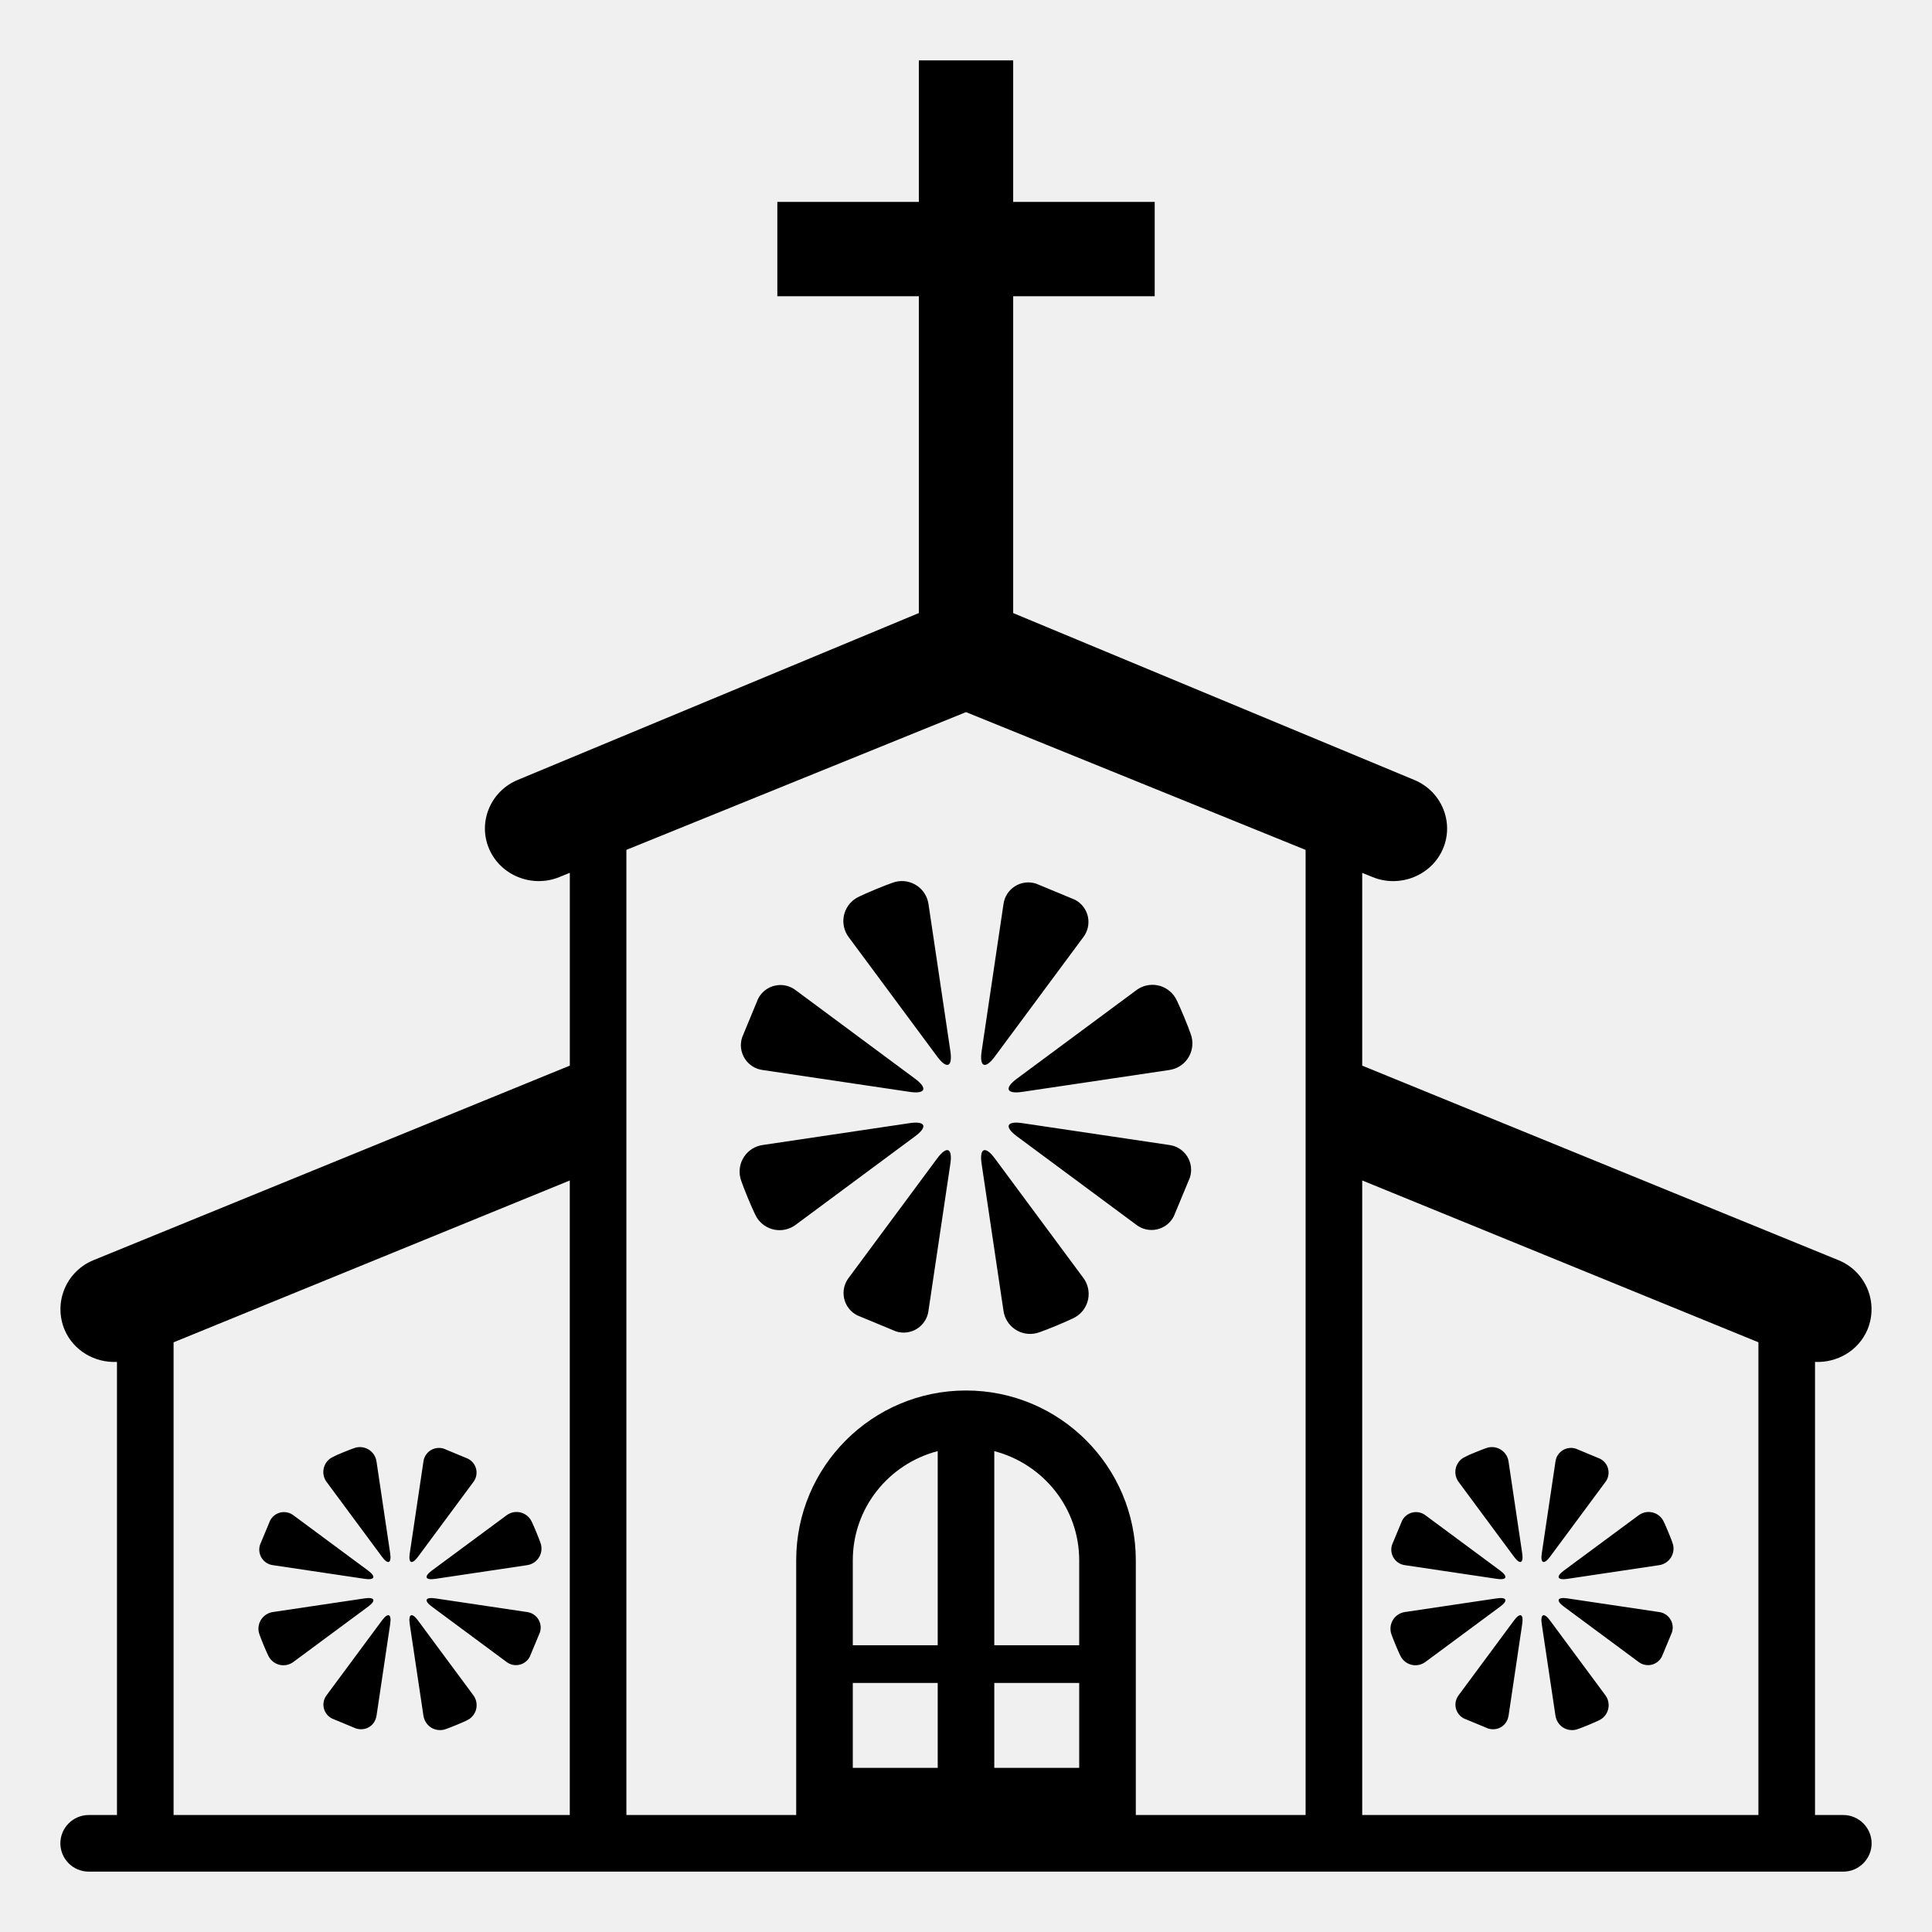
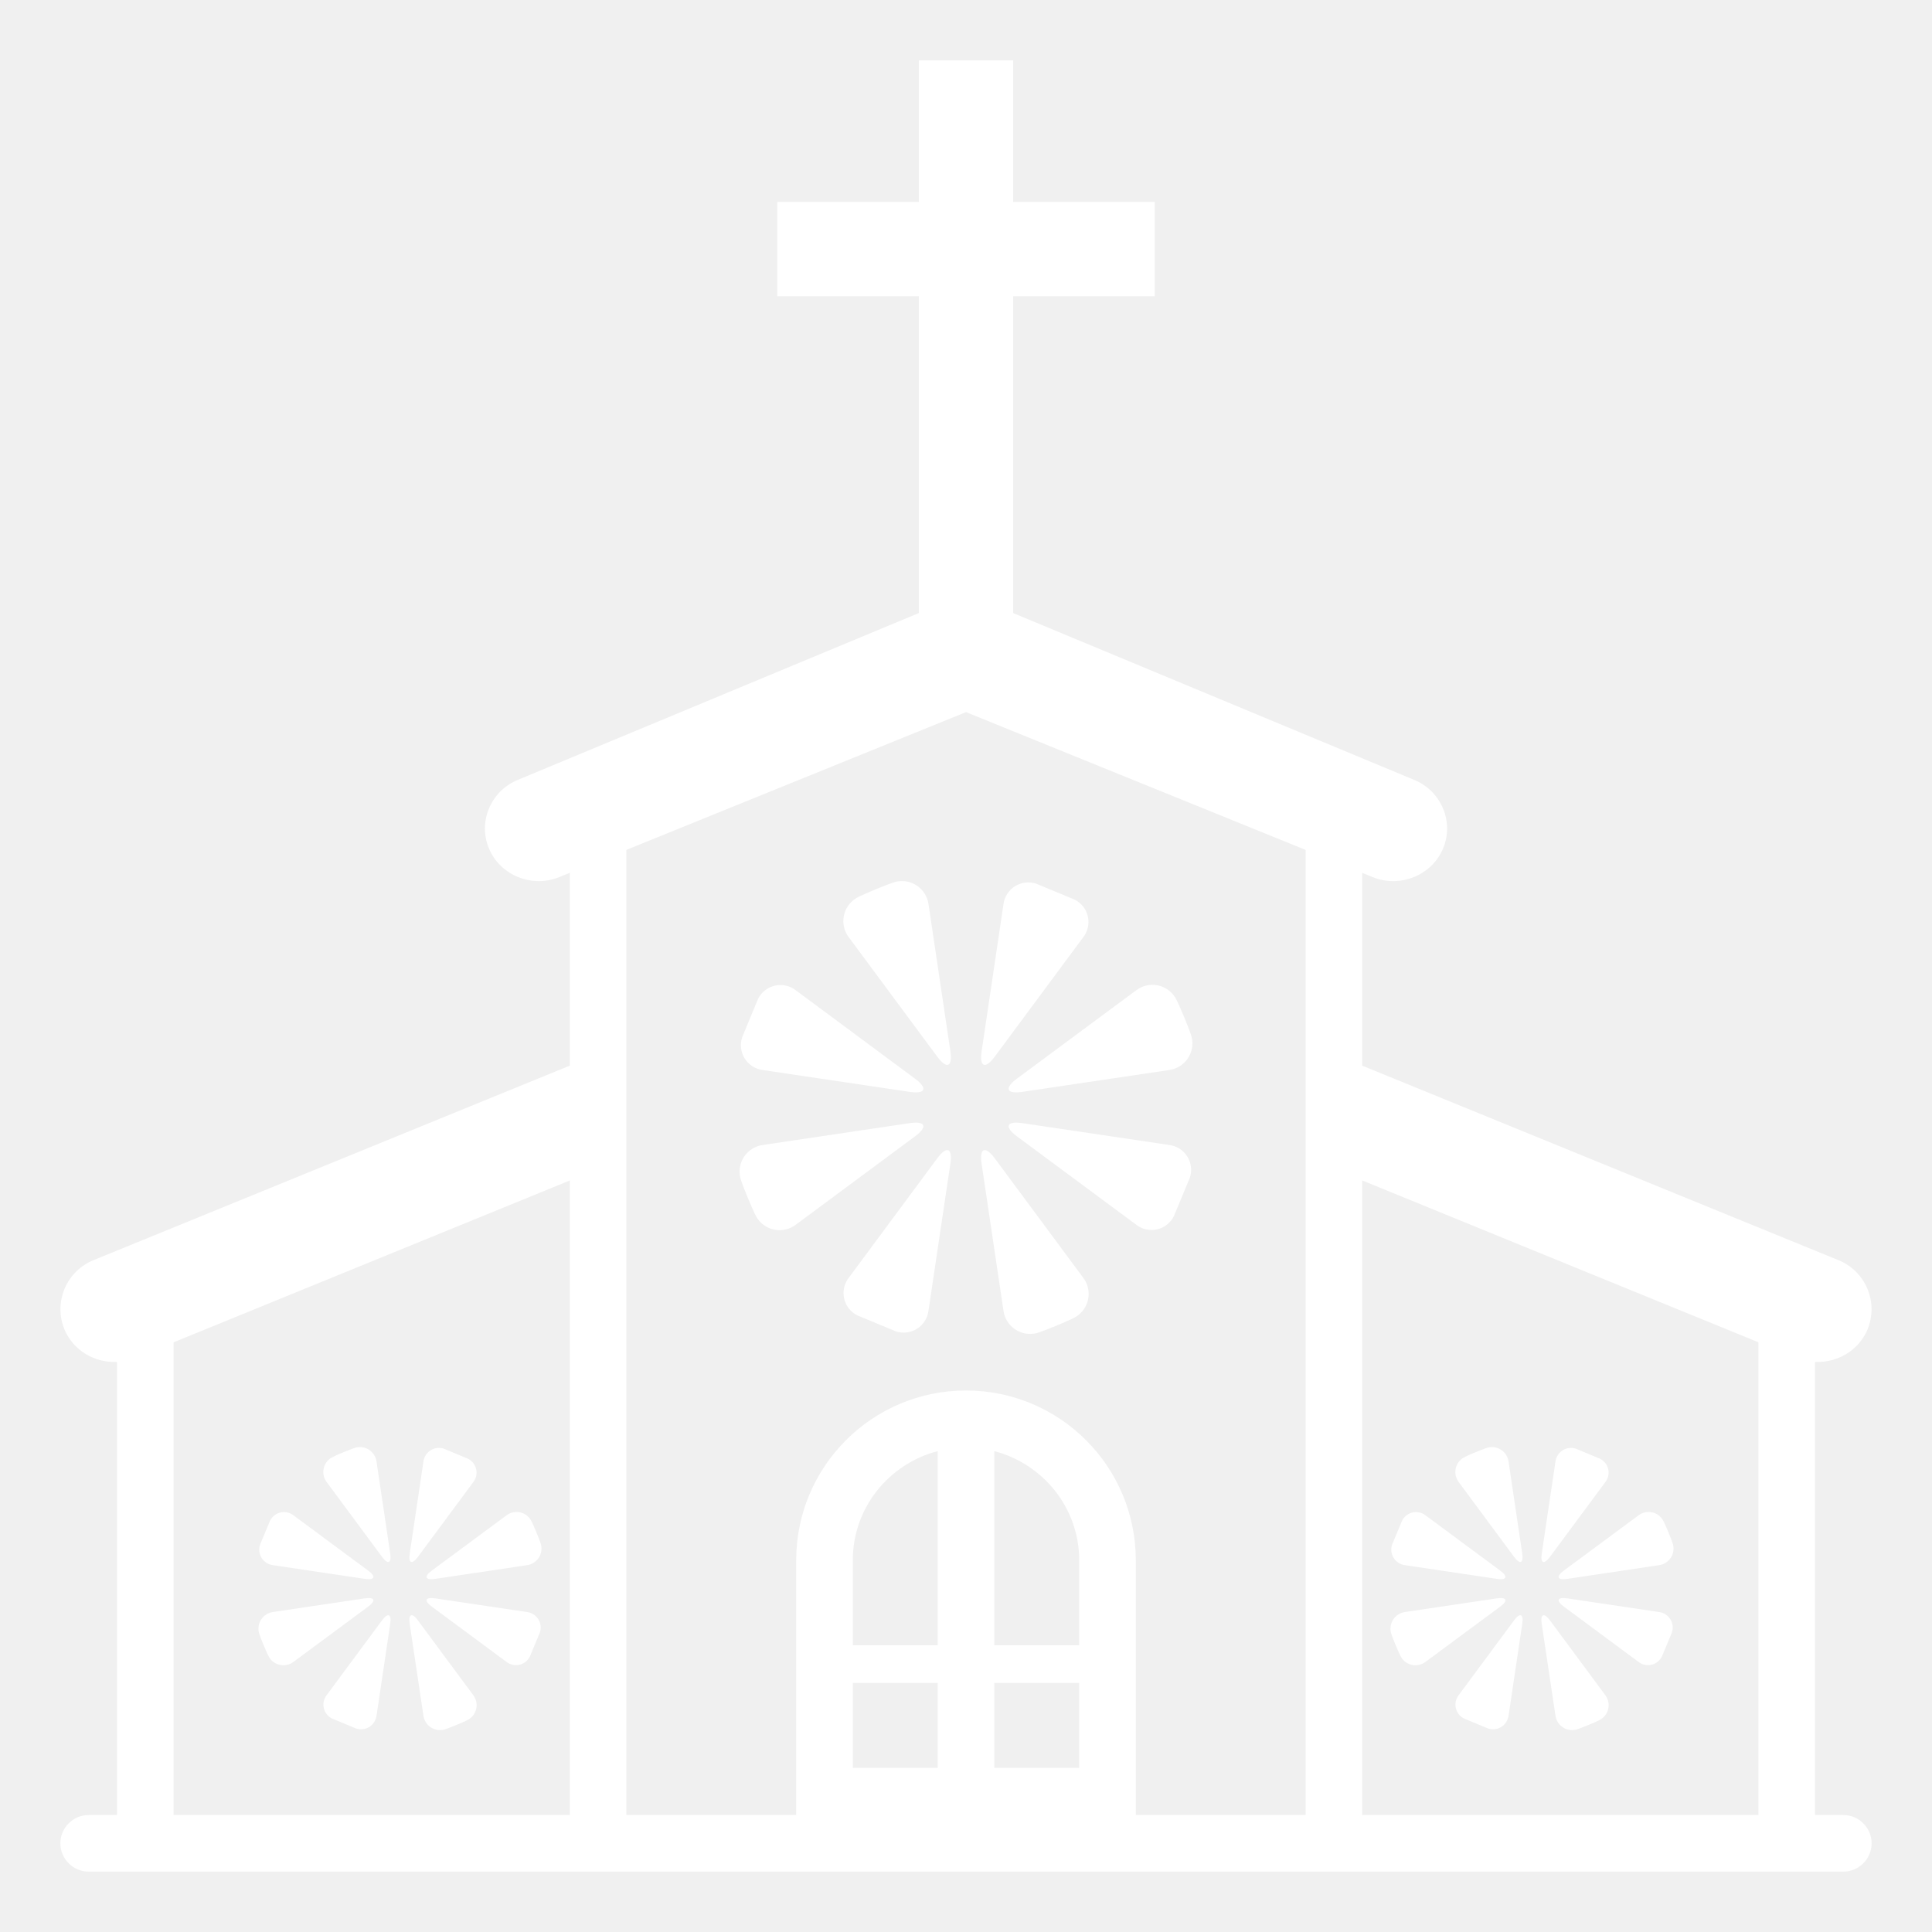
<svg xmlns="http://www.w3.org/2000/svg" width="1em" height="1em" viewBox="0 0 64 64">
-   <path fill="currentColor" d="M61.063 60.125h-.938v-15.01c.731.035 1.443-.371 1.739-1.074a1.754 1.754 0 0 0-.965-2.297l-15.774-6.443v-6.386l.348.141c.906.367 1.956-.058 2.329-.944c.376-.887-.059-1.914-.963-2.28l-13.276-5.523V9.813h4.688V6.688h-4.688V2h-3.125v4.688H25.75v3.125h4.688v10.495l-13.276 5.523c-.904.366-1.339 1.394-.963 2.28c.373.887 1.423 1.312 2.327.944l.35-.142V35.3L3.099 41.744a1.754 1.754 0 0 0-.963 2.297c.294.703 1.008 1.11 1.739 1.074v15.01h-.937c-.517 0-.938.422-.938.938s.421.937.938.937h58.125c.514 0 .937-.422.937-.937s-.423-.938-.937-.938m-42.188 0H5.75V44.466l13.125-5.361zm12.188-1.562H28.25V55.75h2.813zm0-4.063H28.25v-2.813c0-1.742 1.199-3.198 2.813-3.617zm4.687 4.063h-2.813V55.75h2.813zm0-4.063h-2.813v-6.429c1.612.419 2.813 1.875 2.813 3.616zm7.5 5.625h-5.625v-8.438a5.625 5.625 0 0 0-11.25 0v8.438H20.75V28.153L32 23.59l11.25 4.564zm15 0H45.125V39.104l13.125 5.361z" />
-   <path fill="currentColor" d="M31.044 34.998c.319.433.517.351.438-.181l-.723-4.859a.89.89 0 0 0-1.095-.746s-.129.03-.658.248c-.529.22-.639.29-.639.29a.889.889 0 0 0-.247 1.302zm-5.77.449l4.856.722c.53.08.613-.117.179-.438l-3.942-2.923a.83.83 0 0 0-1.254.277l-.529 1.279a.83.83 0 0 0 .69 1.083m4.855 1.759l-4.858.723a.889.889 0 0 0-.745 1.095s.029.129.247.658c.22.528.29.639.29.639a.889.889 0 0 0 1.302.247l3.945-2.924c.434-.32.351-.518-.181-.438m.915 1.17l-2.922 3.944a.828.828 0 0 0 .276 1.253l1.279.53a.828.828 0 0 0 1.081-.69l.723-4.856c.08-.531-.117-.614-.437-.181m2.197 5.041a.89.89 0 0 0 1.095.745s.129-.029.658-.247c.527-.22.639-.29.639-.29a.889.889 0 0 0 .247-1.302l-2.924-3.947c-.32-.433-.519-.35-.438.182zm5.485-5.489l-4.856-.722c-.53-.08-.613.117-.181.438l3.944 2.922a.827.827 0 0 0 1.252-.276l.531-1.279a.83.83 0 0 0-.69-1.083m-4.857-1.759l4.86-.723a.89.89 0 0 0 .745-1.096s-.029-.128-.247-.657c-.22-.528-.29-.639-.29-.639a.888.888 0 0 0-1.302-.247l-3.947 2.924c-.432.32-.349.518.181.438m-.913-1.171l2.922-3.943a.828.828 0 0 0-.276-1.253l-1.279-.53a.83.83 0 0 0-1.083.69l-.721 4.855c-.081.532.117.615.437.181M12.653 51.569c.199.271.322.22.272-.114l-.452-3.036a.556.556 0 0 0-.685-.466s-.079.019-.41.154a3.76 3.76 0 0 0-.399.181a.553.553 0 0 0-.153.813zm-3.607.28l3.034.452c.335.051.385-.073.115-.273l-2.467-1.826a.516.516 0 0 0-.783.174l-.332.798a.52.52 0 0 0 .433.675m-.314 2.645c.138.332.182.401.182.401a.553.553 0 0 0 .813.153l2.469-1.827c.27-.199.218-.323-.115-.273l-3.037.452a.559.559 0 0 0-.467.686s.019.079.155.408m3.921-.814l-1.827 2.467a.514.514 0 0 0 .174.782l.798.331c.324.095.626-.1.676-.431l.452-3.035c.05-.334-.073-.385-.273-.114m1.373 3.15c.05.332.357.543.685.466c0 0 .079-.019.408-.154c.332-.137.401-.181.401-.181a.553.553 0 0 0 .153-.813l-1.827-2.468c-.199-.271-.324-.219-.274.114zm3.428-3.43l-3.034-.452c-.335-.05-.385.074-.115.273l2.467 1.827a.514.514 0 0 0 .781-.174l.332-.798a.518.518 0 0 0-.431-.676m-3.034-1.098l3.034-.453a.555.555 0 0 0 .467-.685s-.019-.08-.155-.409c-.136-.331-.18-.4-.18-.4a.553.553 0 0 0-.813-.153l-2.469 1.826c-.269.2-.219.324.116.274m-.573-.733l1.827-2.466a.514.514 0 0 0-.174-.782l-.798-.332a.519.519 0 0 0-.676.432l-.452 3.034c-.052.334.073.385.273.114m36.306 0c.199.271.322.22.272-.114l-.452-3.036a.556.556 0 0 0-.685-.466s-.079.019-.41.154a3.76 3.76 0 0 0-.399.181a.553.553 0 0 0-.153.813zm-3.607.28l3.034.452c.335.051.385-.073.115-.273l-2.467-1.826a.516.516 0 0 0-.783.174l-.332.798a.52.52 0 0 0 .433.675m-.314 2.645c.138.332.182.401.182.401a.553.553 0 0 0 .813.153l2.469-1.827c.27-.199.218-.323-.115-.273l-3.037.452a.559.559 0 0 0-.467.686s.019.079.155.408m3.921-.814l-1.827 2.467a.514.514 0 0 0 .174.782l.798.331c.324.095.626-.1.676-.431l.452-3.035c.05-.334-.073-.385-.273-.114m1.373 3.15c.05.332.357.543.685.466c0 0 .079-.019.408-.154c.332-.137.401-.181.401-.181a.553.553 0 0 0 .153-.813l-1.827-2.468c-.199-.271-.324-.219-.274.114zm3.428-3.43l-3.034-.452c-.335-.05-.385.074-.115.273l2.467 1.827a.514.514 0 0 0 .781-.174l.332-.798a.518.518 0 0 0-.431-.676m-3.034-1.098l3.034-.453a.555.555 0 0 0 .467-.685s-.019-.08-.155-.409c-.136-.331-.18-.4-.18-.4a.553.553 0 0 0-.813-.153l-2.469 1.826c-.269.2-.219.324.116.274m-.573-.733l1.827-2.466a.514.514 0 0 0-.174-.782l-.798-.332a.519.519 0 0 0-.676.432l-.452 3.034c-.052.334.073.385.273.114" />
+   <path fill="white" d="M61.063 60.125h-.938v-15.01c.731.035 1.443-.371 1.739-1.074a1.754 1.754 0 0 0-.965-2.297l-15.774-6.443v-6.386l.348.141c.906.367 1.956-.058 2.329-.944c.376-.887-.059-1.914-.963-2.28l-13.276-5.523V9.813h4.688V6.688h-4.688V2h-3.125v4.688H25.75v3.125h4.688v10.495l-13.276 5.523c-.904.366-1.339 1.394-.963 2.28c.373.887 1.423 1.312 2.327.944l.35-.142V35.3L3.099 41.744a1.754 1.754 0 0 0-.963 2.297c.294.703 1.008 1.11 1.739 1.074v15.01h-.937c-.517 0-.938.422-.938.938s.421.937.938.937h58.125c.514 0 .937-.422.937-.937s-.423-.938-.937-.938m-42.188 0H5.75V44.466l13.125-5.361zm12.188-1.562H28.25V55.75h2.813zm0-4.063H28.25v-2.813c0-1.742 1.199-3.198 2.813-3.617zm4.687 4.063h-2.813V55.75h2.813zm0-4.063h-2.813v-6.429c1.612.419 2.813 1.875 2.813 3.616zm7.5 5.625h-5.625v-8.438a5.625 5.625 0 0 0-11.25 0v8.438H20.75V28.153L32 23.59l11.25 4.564zm15 0H45.125V39.104l13.125 5.361z" />
+   <path fill="white" d="M31.044 34.998c.319.433.517.351.438-.181l-.723-4.859a.89.89 0 0 0-1.095-.746s-.129.03-.658.248c-.529.22-.639.29-.639.29a.889.889 0 0 0-.247 1.302zm-5.77.449l4.856.722c.53.08.613-.117.179-.438l-3.942-2.923a.83.83 0 0 0-1.254.277l-.529 1.279a.83.83 0 0 0 .69 1.083m4.855 1.759l-4.858.723a.889.889 0 0 0-.745 1.095s.029.129.247.658c.22.528.29.639.29.639a.889.889 0 0 0 1.302.247l3.945-2.924c.434-.32.351-.518-.181-.438m.915 1.17l-2.922 3.944a.828.828 0 0 0 .276 1.253l1.279.53a.828.828 0 0 0 1.081-.69l.723-4.856c.08-.531-.117-.614-.437-.181m2.197 5.041a.89.89 0 0 0 1.095.745s.129-.029.658-.247c.527-.22.639-.29.639-.29a.889.889 0 0 0 .247-1.302l-2.924-3.947c-.32-.433-.519-.35-.438.182zm5.485-5.489l-4.856-.722c-.53-.08-.613.117-.181.438l3.944 2.922a.827.827 0 0 0 1.252-.276l.531-1.279a.83.83 0 0 0-.69-1.083m-4.857-1.759l4.86-.723a.89.89 0 0 0 .745-1.096s-.029-.128-.247-.657c-.22-.528-.29-.639-.29-.639a.888.888 0 0 0-1.302-.247l-3.947 2.924c-.432.32-.349.518.181.438m-.913-1.171l2.922-3.943a.828.828 0 0 0-.276-1.253l-1.279-.53a.83.83 0 0 0-1.083.69l-.721 4.855c-.081.532.117.615.437.181M12.653 51.569c.199.271.322.22.272-.114l-.452-3.036a.556.556 0 0 0-.685-.466s-.079.019-.41.154a3.76 3.76 0 0 0-.399.181a.553.553 0 0 0-.153.813zm-3.607.28l3.034.452c.335.051.385-.073.115-.273l-2.467-1.826a.516.516 0 0 0-.783.174l-.332.798a.52.52 0 0 0 .433.675m-.314 2.645c.138.332.182.401.182.401a.553.553 0 0 0 .813.153l2.469-1.827c.27-.199.218-.323-.115-.273l-3.037.452a.559.559 0 0 0-.467.686s.019.079.155.408m3.921-.814l-1.827 2.467a.514.514 0 0 0 .174.782l.798.331c.324.095.626-.1.676-.431l.452-3.035c.05-.334-.073-.385-.273-.114m1.373 3.15c.05.332.357.543.685.466c0 0 .079-.019.408-.154c.332-.137.401-.181.401-.181a.553.553 0 0 0 .153-.813l-1.827-2.468c-.199-.271-.324-.219-.274.114zm3.428-3.43l-3.034-.452c-.335-.05-.385.074-.115.273l2.467 1.827a.514.514 0 0 0 .781-.174l.332-.798a.518.518 0 0 0-.431-.676m-3.034-1.098l3.034-.453a.555.555 0 0 0 .467-.685s-.019-.08-.155-.409c-.136-.331-.18-.4-.18-.4a.553.553 0 0 0-.813-.153l-2.469 1.826c-.269.2-.219.324.116.274m-.573-.733l1.827-2.466a.514.514 0 0 0-.174-.782l-.798-.332a.519.519 0 0 0-.676.432l-.452 3.034c-.052.334.073.385.273.114m36.306 0c.199.271.322.22.272-.114l-.452-3.036a.556.556 0 0 0-.685-.466s-.079.019-.41.154a3.76 3.76 0 0 0-.399.181a.553.553 0 0 0-.153.813zm-3.607.28l3.034.452c.335.051.385-.073.115-.273l-2.467-1.826a.516.516 0 0 0-.783.174l-.332.798a.52.52 0 0 0 .433.675m-.314 2.645c.138.332.182.401.182.401a.553.553 0 0 0 .813.153l2.469-1.827c.27-.199.218-.323-.115-.273l-3.037.452a.559.559 0 0 0-.467.686s.019.079.155.408m3.921-.814l-1.827 2.467a.514.514 0 0 0 .174.782l.798.331c.324.095.626-.1.676-.431l.452-3.035c.05-.334-.073-.385-.273-.114m1.373 3.15c.05.332.357.543.685.466c0 0 .079-.019.408-.154c.332-.137.401-.181.401-.181a.553.553 0 0 0 .153-.813l-1.827-2.468c-.199-.271-.324-.219-.274.114zm3.428-3.43l-3.034-.452c-.335-.05-.385.074-.115.273l2.467 1.827a.514.514 0 0 0 .781-.174l.332-.798a.518.518 0 0 0-.431-.676m-3.034-1.098l3.034-.453a.555.555 0 0 0 .467-.685s-.019-.08-.155-.409c-.136-.331-.18-.4-.18-.4a.553.553 0 0 0-.813-.153l-2.469 1.826c-.269.2-.219.324.116.274m-.573-.733l1.827-2.466a.514.514 0 0 0-.174-.782l-.798-.332a.519.519 0 0 0-.676.432l-.452 3.034c-.052.334.073.385.273.114" />
</svg>
